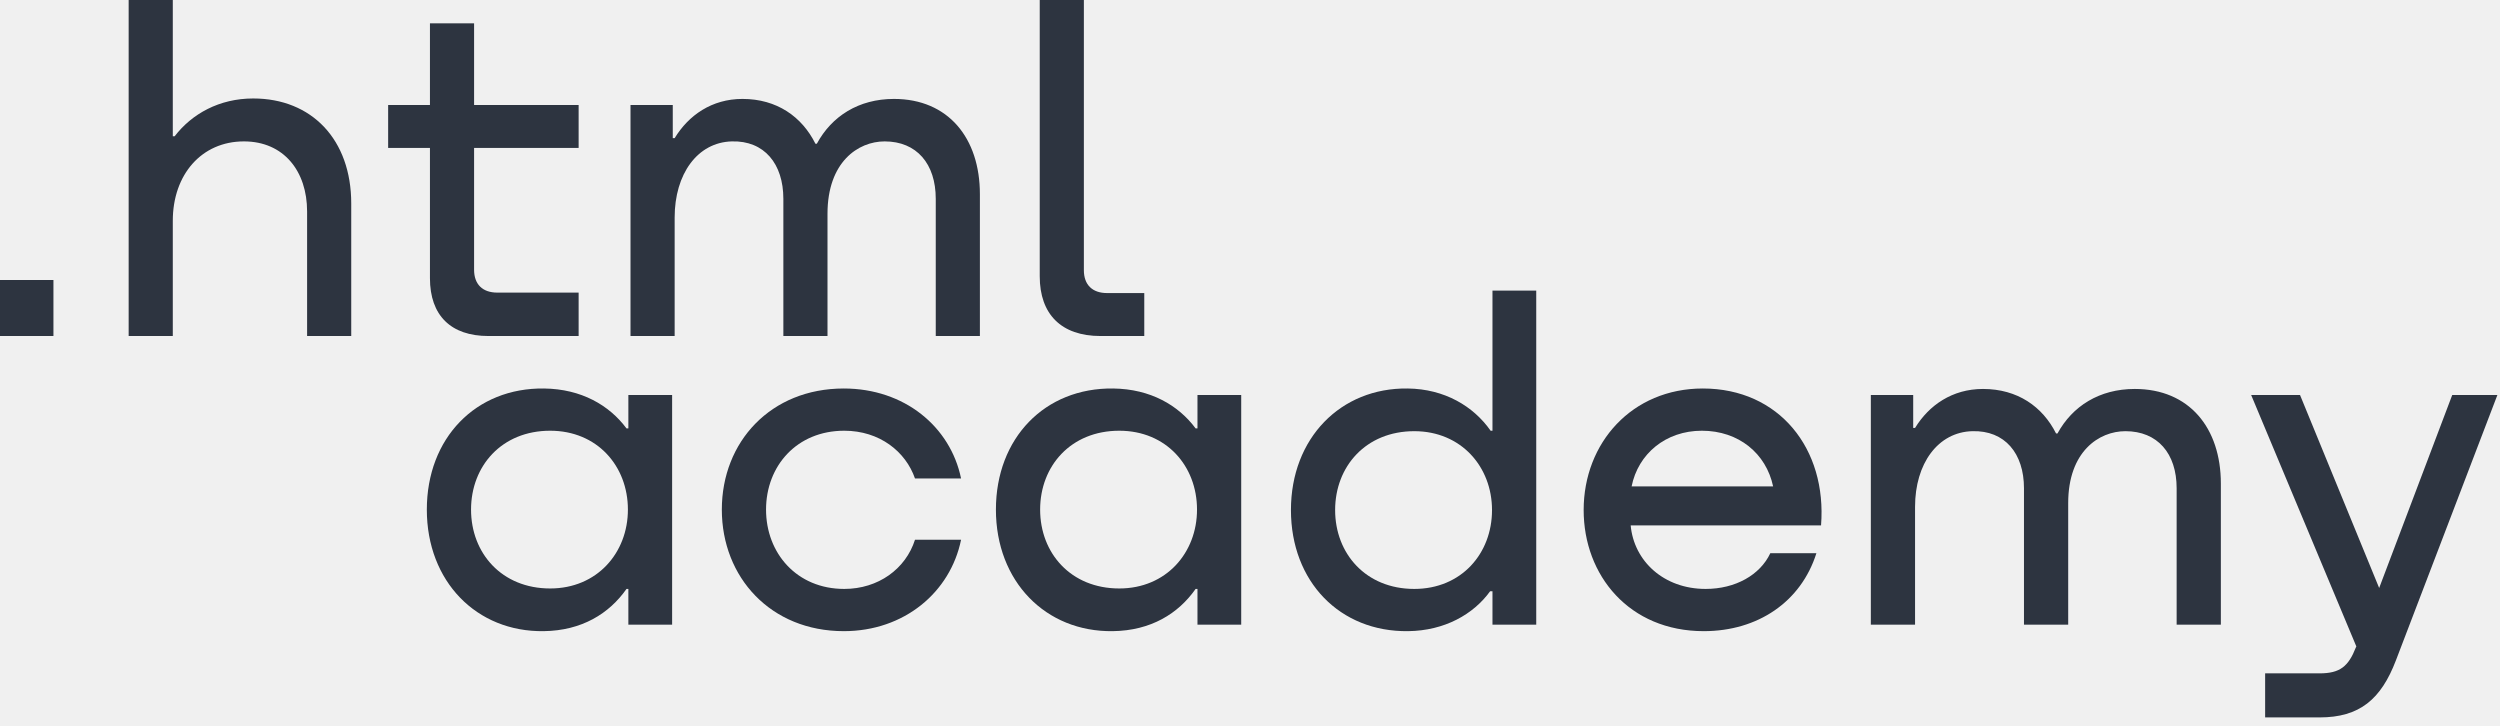
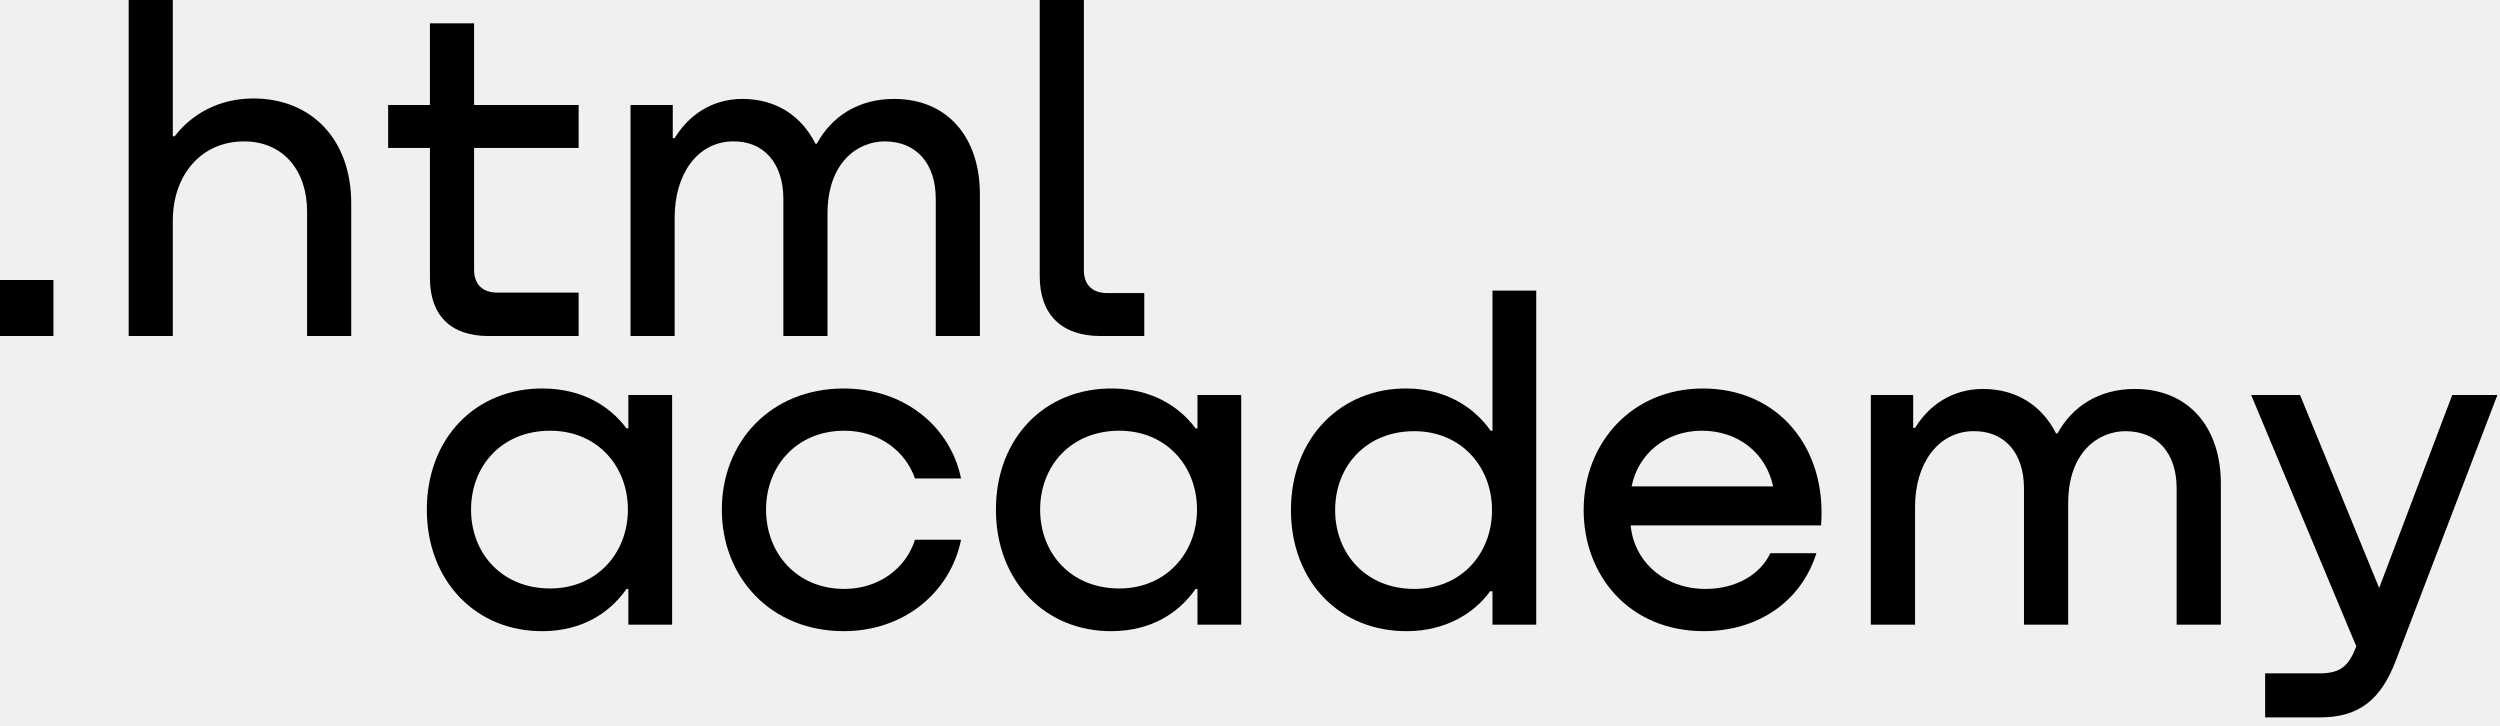
- <svg xmlns="http://www.w3.org/2000/svg" width="93" height="27" viewBox="0 0 93 27" fill="none">
+ <svg xmlns="http://www.w3.org/2000/svg" class="academy-logo" width="93" height="27" viewBox="0 0 93 27" aria-hidden="true" focusable="false" fill="currentColor">
  <g clip-path="url(#clip0_521_0)">
-     <path d="M0 10.416V12.499H1.988V10.416H0Z" fill="#2D3440" />
-     <path d="M9.419 3.663C8.157 3.663 7.137 4.236 6.497 5.069H6.428V0H4.786V12.5H6.428V8.212C6.428 6.493 7.5 5.26 9.073 5.26C10.559 5.26 11.424 6.371 11.424 7.864V12.5H13.066V7.569C13.066 5.191 11.596 3.663 9.419 3.663Z" fill="#2D3440" />
-     <path d="M21.525 3.906H17.636V0.868H15.994V3.906H14.439V5.503H15.994V10.347C15.994 11.736 16.772 12.5 18.172 12.5H21.525V10.885H18.5C17.947 10.885 17.636 10.573 17.636 10.035V5.503H21.525V3.906Z" fill="#2D3440" />
-     <path d="M33.255 3.68C31.941 3.68 30.939 4.323 30.386 5.347H30.334C29.832 4.34 28.899 3.68 27.62 3.68C26.479 3.68 25.615 4.288 25.097 5.139H25.027V3.906H23.455V12.5H25.097V8.09C25.097 6.475 25.943 5.295 27.223 5.26C28.432 5.226 29.141 6.094 29.141 7.396V12.5H30.783V7.951C30.783 6.024 31.924 5.26 32.909 5.26C34.102 5.26 34.81 6.094 34.81 7.396V12.5H36.452V7.222C36.452 5.139 35.277 3.68 33.255 3.68Z" fill="#2D3440" />
-     <path d="M38.678 10.277C38.678 11.684 39.473 12.5 40.942 12.5H42.567V10.902H41.184C40.631 10.902 40.32 10.59 40.32 10.052V0H38.678V10.277Z" fill="#2D3440" />
-     <path d="M23.375 15.937H23.306C22.665 15.074 21.626 14.47 20.241 14.452C17.696 14.418 15.878 16.299 15.878 18.957C15.878 21.632 17.73 23.513 20.224 23.479C21.644 23.461 22.665 22.823 23.306 21.908H23.375V23.237H25.003V14.694H23.375V15.937ZM20.466 21.891C18.665 21.891 17.523 20.579 17.523 18.957C17.523 17.334 18.665 16.023 20.466 16.023C22.215 16.023 23.358 17.334 23.358 18.957C23.358 20.562 22.215 21.891 20.466 21.891Z" fill="#2D3440" />
-     <path d="M35.752 17.8C35.354 15.867 33.639 14.452 31.389 14.452C28.67 14.452 26.852 16.437 26.852 18.957C26.852 21.476 28.67 23.479 31.389 23.479C33.639 23.479 35.354 22.029 35.752 20.078H34.038C33.691 21.166 32.67 21.908 31.406 21.908C29.64 21.908 28.497 20.579 28.497 18.957C28.497 17.334 29.64 16.023 31.406 16.023C32.722 16.023 33.691 16.799 34.038 17.8H35.752Z" fill="#2D3440" />
-     <path d="M44.546 15.937H44.477C43.836 15.074 42.797 14.47 41.412 14.452C38.866 14.418 37.048 16.299 37.048 18.957C37.048 21.632 38.901 23.513 41.394 23.479C42.814 23.461 43.836 22.823 44.477 21.908H44.546V23.237H46.173V14.694H44.546V15.937ZM41.637 21.891C39.836 21.891 38.693 20.579 38.693 18.957C38.693 17.334 39.836 16.023 41.637 16.023C43.386 16.023 44.529 17.334 44.529 18.957C44.529 20.562 43.386 21.891 41.637 21.891Z" fill="#2D3440" />
-     <path d="M55.52 16.023H55.451C54.81 15.108 53.736 14.469 52.368 14.452C49.875 14.418 48.023 16.299 48.023 18.974C48.023 21.632 49.84 23.513 52.386 23.479C53.736 23.461 54.81 22.857 55.433 21.994H55.52V23.237H57.148V10.81H55.52V16.023ZM52.611 21.908C50.81 21.908 49.667 20.596 49.667 18.974C49.667 17.352 50.81 16.04 52.611 16.04C54.36 16.04 55.503 17.369 55.503 18.974C55.503 20.596 54.36 21.908 52.611 21.908Z" fill="#2D3440" />
-     <path d="M63.345 14.452C60.713 14.452 58.912 16.471 58.912 18.974C58.912 21.407 60.609 23.479 63.379 23.479C65.388 23.479 66.998 22.391 67.57 20.579H65.856C65.475 21.39 64.557 21.908 63.449 21.908C61.891 21.908 60.782 20.872 60.661 19.544H67.743C67.968 16.696 66.185 14.452 63.345 14.452ZM63.31 16.023C64.678 16.023 65.7 16.868 65.96 18.094H60.696C60.938 16.886 61.96 16.023 63.31 16.023Z" fill="#2D3440" />
-     <path d="M79.413 14.469C78.097 14.469 77.093 15.108 76.538 16.126H76.486C75.984 15.125 75.049 14.469 73.768 14.469C72.625 14.469 71.759 15.073 71.24 15.919H71.171V14.694H69.595V23.237H71.24V18.853C71.24 17.248 72.088 16.074 73.37 16.04C74.582 16.005 75.292 16.868 75.292 18.163V23.237H76.937V18.715C76.937 16.799 78.079 16.04 79.066 16.04C80.261 16.04 80.971 16.868 80.971 18.163V23.237H82.616V17.99C82.616 15.919 81.439 14.469 79.413 14.469Z" fill="#2D3440" />
-     <path d="M88.505 21.873L85.561 14.694H83.743L87.656 24.048L87.639 24.082C87.362 24.79 87.05 25.049 86.288 25.049H84.263V26.688H86.288C87.778 26.688 88.574 26.015 89.128 24.566L92.903 14.694H91.223L88.505 21.873Z" fill="#2D3440" />
+     <path d="M0 10.416V12.499H1.988V10.416H0Z" />
+     <path d="M9.419 3.663C8.157 3.663 7.137 4.236 6.497 5.069H6.428V0H4.786V12.5H6.428V8.212C6.428 6.493 7.5 5.26 9.073 5.26C10.559 5.26 11.424 6.371 11.424 7.864V12.5H13.066V7.569C13.066 5.191 11.596 3.663 9.419 3.663Z" />
+     <path d="M21.525 3.906H17.636V0.868H15.994V3.906H14.439V5.503H15.994V10.347C15.994 11.736 16.772 12.5 18.172 12.5H21.525V10.885H18.5C17.947 10.885 17.636 10.573 17.636 10.035V5.503H21.525V3.906Z" />
+     <path d="M33.255 3.68C31.941 3.68 30.939 4.323 30.386 5.347H30.334C29.832 4.34 28.899 3.68 27.62 3.68C26.479 3.68 25.615 4.288 25.097 5.139H25.027V3.906H23.455V12.5H25.097V8.09C25.097 6.475 25.943 5.295 27.223 5.26C28.432 5.226 29.141 6.094 29.141 7.396V12.5H30.783V7.951C30.783 6.024 31.924 5.26 32.909 5.26C34.102 5.26 34.81 6.094 34.81 7.396V12.5H36.452V7.222C36.452 5.139 35.277 3.68 33.255 3.68Z" />
+     <path d="M38.678 10.277C38.678 11.684 39.473 12.5 40.942 12.5H42.567V10.902H41.184C40.631 10.902 40.32 10.59 40.32 10.052V0H38.678V10.277Z" />
+     <path d="M23.375 15.937H23.306C22.665 15.074 21.626 14.47 20.241 14.452C17.696 14.418 15.878 16.299 15.878 18.957C15.878 21.632 17.73 23.513 20.224 23.479C21.644 23.461 22.665 22.823 23.306 21.908H23.375V23.237H25.003V14.694H23.375V15.937ZM20.466 21.891C18.665 21.891 17.523 20.579 17.523 18.957C17.523 17.334 18.665 16.023 20.466 16.023C22.215 16.023 23.358 17.334 23.358 18.957C23.358 20.562 22.215 21.891 20.466 21.891Z" />
+     <path d="M35.752 17.8C35.354 15.867 33.639 14.452 31.389 14.452C28.67 14.452 26.852 16.437 26.852 18.957C26.852 21.476 28.67 23.479 31.389 23.479C33.639 23.479 35.354 22.029 35.752 20.078H34.038C33.691 21.166 32.67 21.908 31.406 21.908C29.64 21.908 28.497 20.579 28.497 18.957C28.497 17.334 29.64 16.023 31.406 16.023C32.722 16.023 33.691 16.799 34.038 17.8H35.752Z" />
+     <path d="M44.546 15.937H44.477C43.836 15.074 42.797 14.47 41.412 14.452C38.866 14.418 37.048 16.299 37.048 18.957C37.048 21.632 38.901 23.513 41.394 23.479C42.814 23.461 43.836 22.823 44.477 21.908H44.546V23.237H46.173V14.694H44.546V15.937ZM41.637 21.891C39.836 21.891 38.693 20.579 38.693 18.957C38.693 17.334 39.836 16.023 41.637 16.023C43.386 16.023 44.529 17.334 44.529 18.957C44.529 20.562 43.386 21.891 41.637 21.891Z" />
+     <path d="M55.52 16.023H55.451C54.81 15.108 53.736 14.469 52.368 14.452C49.875 14.418 48.023 16.299 48.023 18.974C48.023 21.632 49.84 23.513 52.386 23.479C53.736 23.461 54.81 22.857 55.433 21.994H55.52V23.237H57.148V10.81H55.52V16.023ZM52.611 21.908C50.81 21.908 49.667 20.596 49.667 18.974C49.667 17.352 50.81 16.04 52.611 16.04C54.36 16.04 55.503 17.369 55.503 18.974C55.503 20.596 54.36 21.908 52.611 21.908Z" />
+     <path d="M63.345 14.452C60.713 14.452 58.912 16.471 58.912 18.974C58.912 21.407 60.609 23.479 63.379 23.479C65.388 23.479 66.998 22.391 67.57 20.579H65.856C65.475 21.39 64.557 21.908 63.449 21.908C61.891 21.908 60.782 20.872 60.661 19.544H67.743C67.968 16.696 66.185 14.452 63.345 14.452ZM63.31 16.023C64.678 16.023 65.7 16.868 65.96 18.094H60.696C60.938 16.886 61.96 16.023 63.31 16.023Z" />
+     <path d="M79.413 14.469C78.097 14.469 77.093 15.108 76.538 16.126H76.486C75.984 15.125 75.049 14.469 73.768 14.469C72.625 14.469 71.759 15.073 71.24 15.919H71.171V14.694H69.595V23.237H71.24V18.853C71.24 17.248 72.088 16.074 73.37 16.04C74.582 16.005 75.292 16.868 75.292 18.163V23.237H76.937V18.715C76.937 16.799 78.079 16.04 79.066 16.04C80.261 16.04 80.971 16.868 80.971 18.163V23.237H82.616V17.99C82.616 15.919 81.439 14.469 79.413 14.469Z" />
+     <path d="M88.505 21.873L85.561 14.694H83.743L87.656 24.048L87.639 24.082C87.362 24.79 87.05 25.049 86.288 25.049H84.263V26.688H86.288C87.778 26.688 88.574 26.015 89.128 24.566L92.903 14.694H91.223L88.505 21.873Z" />
  </g>
  <defs>
    <clipPath id="clip0_521_0">
-       <rect width="93" height="26.711" fill="white" />
+       <rect width="93" height="26.711" />
    </clipPath>
  </defs>
</svg>
